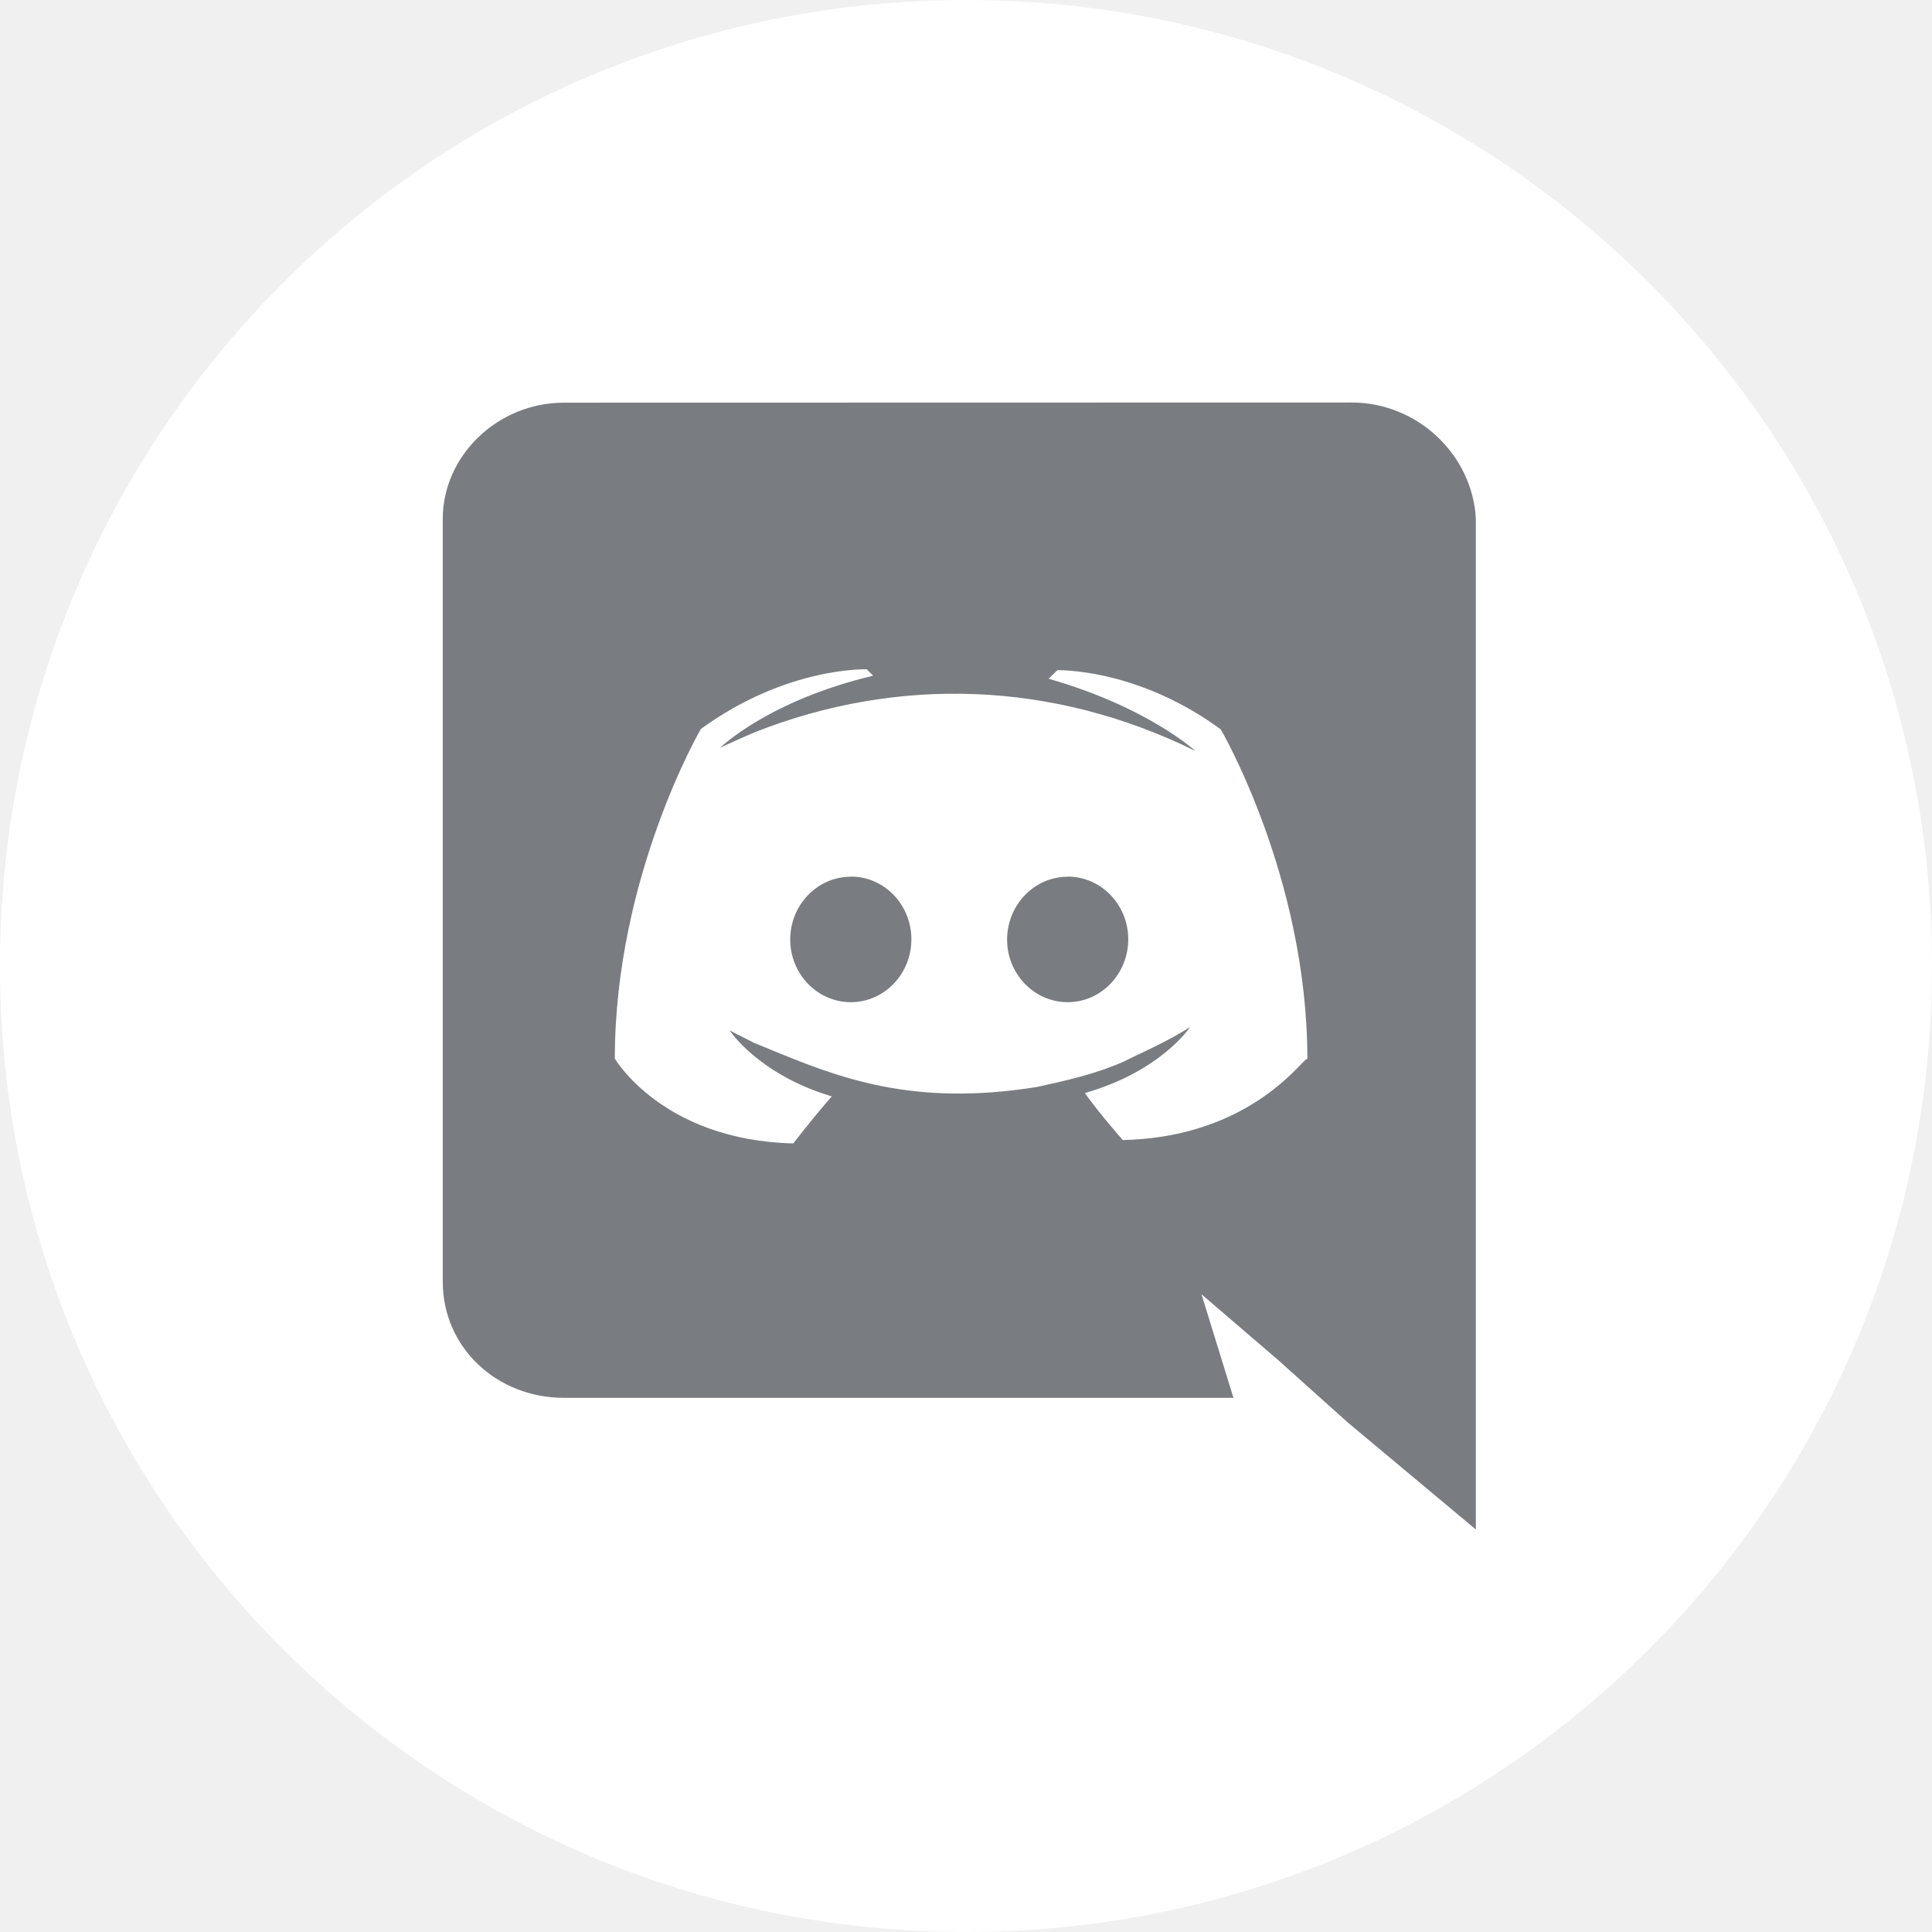
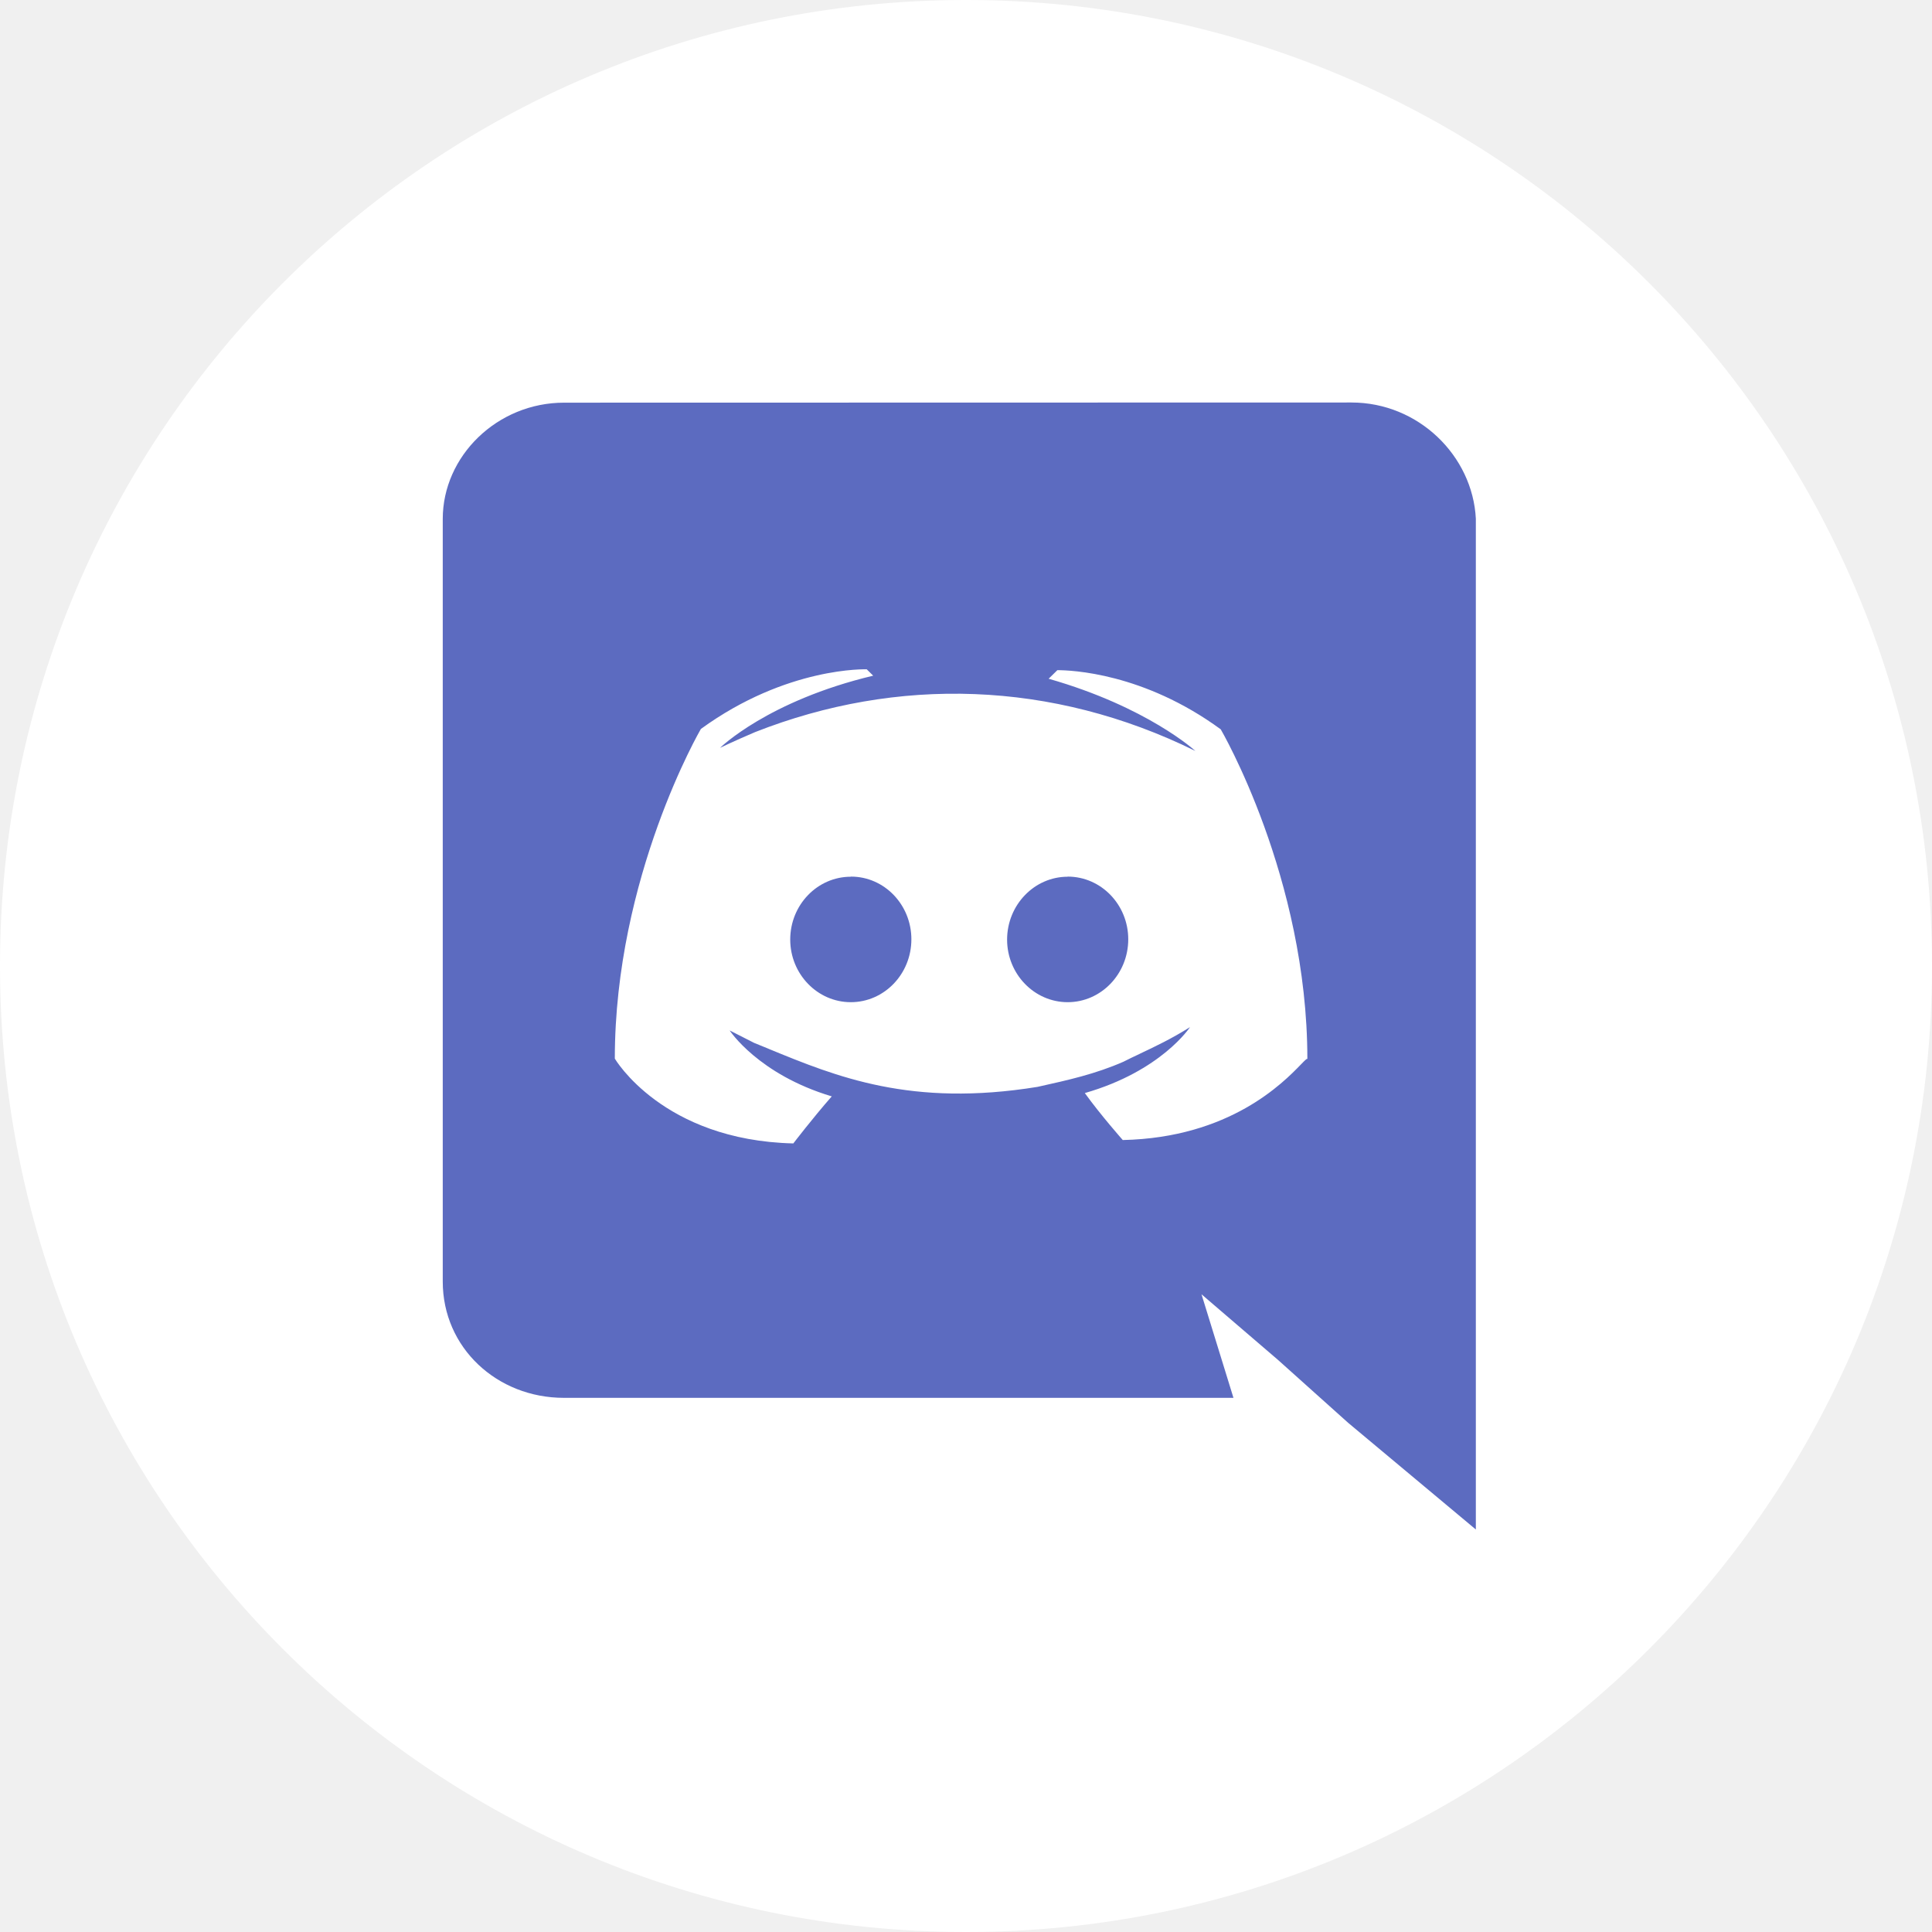
<svg xmlns="http://www.w3.org/2000/svg" width="48" height="48" viewBox="0 0 48 48" fill="none">
  <g id="Social / Icon active / Discord">
    <path id="Oval" fill-rule="evenodd" clip-rule="evenodd" d="M24 48C37.255 48 48 37.255 48 24C48 10.745 37.255 0 24 0C10.745 0 0 10.745 0 24C0 37.255 10.745 48 24 48Z" fill="white" />
-     <path id="Combined Shape" fill-rule="evenodd" clip-rule="evenodd" d="M30.645 34.729H14.01C12.349 34.729 11 33.486 11 31.84V12.893C11 11.332 12.351 10.004 14.016 10.004L33.577 10C35.243 10 36.587 11.326 36.667 12.887V38L33.493 35.348L31.752 33.787L29.851 32.156L30.645 34.729ZM21.534 16.629C21.534 16.629 19.552 16.554 17.413 18.111C17.413 18.111 15.275 21.779 15.275 26.301C15.275 26.301 16.46 28.331 19.71 28.408C19.71 28.408 20.185 27.786 20.665 27.239C18.839 26.693 18.128 25.601 18.128 25.601L18.738 25.911C18.856 25.959 18.975 26.008 19.094 26.056L19.094 26.057C20.78 26.75 22.635 27.513 25.777 27.003L25.826 26.992L25.826 26.992C26.52 26.838 27.216 26.684 27.91 26.379C28.037 26.314 28.172 26.25 28.315 26.183L28.315 26.183L28.315 26.183L28.315 26.183L28.315 26.182C28.69 26.005 29.113 25.804 29.565 25.519C29.565 25.519 28.854 26.611 26.952 27.157C27.344 27.701 27.895 28.324 27.895 28.324C30.559 28.266 31.888 26.893 32.321 26.446C32.416 26.348 32.468 26.294 32.481 26.31C32.481 21.795 30.329 18.12 30.329 18.12C28.407 16.714 26.61 16.651 26.27 16.65L26.053 16.863C28.509 17.564 29.698 18.657 29.698 18.657C26.135 16.902 22.286 16.802 18.762 18.188C18.208 18.424 17.89 18.58 17.89 18.58C17.89 18.58 19.077 17.411 21.694 16.787L21.534 16.629ZM26.526 24.899C27.355 24.899 28.031 24.2 28.031 23.336C28.031 22.479 27.359 21.779 26.526 21.779V21.782C25.7 21.782 25.023 22.48 25.021 23.343C25.021 24.2 25.697 24.899 26.526 24.899ZM22.643 23.336C22.643 24.2 21.968 24.899 21.138 24.899C20.309 24.899 19.633 24.2 19.633 23.343C19.633 22.48 20.309 21.782 21.138 21.782L21.143 21.779C21.973 21.779 22.643 22.479 22.643 23.336Z" fill="#797C80" />
+     <path id="Combined Shape" fill-rule="evenodd" clip-rule="evenodd" d="M30.645 34.729H14.01C12.349 34.729 11 33.486 11 31.84V12.893C11 11.332 12.351 10.004 14.016 10.004L33.577 10C35.243 10 36.587 11.326 36.667 12.887V38L33.493 35.348L31.752 33.787L29.851 32.156L30.645 34.729ZM21.534 16.629C21.534 16.629 19.552 16.554 17.413 18.111C17.413 18.111 15.275 21.779 15.275 26.301C15.275 26.301 16.46 28.331 19.71 28.408C19.71 28.408 20.185 27.786 20.665 27.239C18.839 26.693 18.128 25.601 18.128 25.601L18.738 25.911C18.856 25.959 18.975 26.008 19.094 26.056L19.094 26.057C20.78 26.75 22.635 27.513 25.777 27.003L25.826 26.992L25.826 26.992C26.52 26.838 27.216 26.684 27.91 26.379C28.037 26.314 28.172 26.25 28.315 26.183L28.315 26.183L28.315 26.183L28.315 26.183L28.315 26.182C28.69 26.005 29.113 25.804 29.565 25.519C29.565 25.519 28.854 26.611 26.952 27.157C27.344 27.701 27.895 28.324 27.895 28.324C30.559 28.266 31.888 26.893 32.321 26.446C32.416 26.348 32.468 26.294 32.481 26.31C32.481 21.795 30.329 18.12 30.329 18.12C28.407 16.714 26.61 16.651 26.27 16.65L26.053 16.863C28.509 17.564 29.698 18.657 29.698 18.657C26.135 16.902 22.286 16.802 18.762 18.188C18.208 18.424 17.89 18.58 17.89 18.58C17.89 18.58 19.077 17.411 21.694 16.787L21.534 16.629ZM26.526 24.899C27.355 24.899 28.031 24.2 28.031 23.336C28.031 22.479 27.359 21.779 26.526 21.779V21.782C25.7 21.782 25.023 22.48 25.021 23.343C25.021 24.2 25.697 24.899 26.526 24.899ZM22.643 23.336C22.643 24.2 21.968 24.899 21.138 24.899C20.309 24.899 19.633 24.2 19.633 23.343C19.633 22.48 20.309 21.782 21.138 21.782L21.143 21.779C21.973 21.779 22.643 22.479 22.643 23.336Z" fill="#5C6BC0" />
  </g>
</svg>
